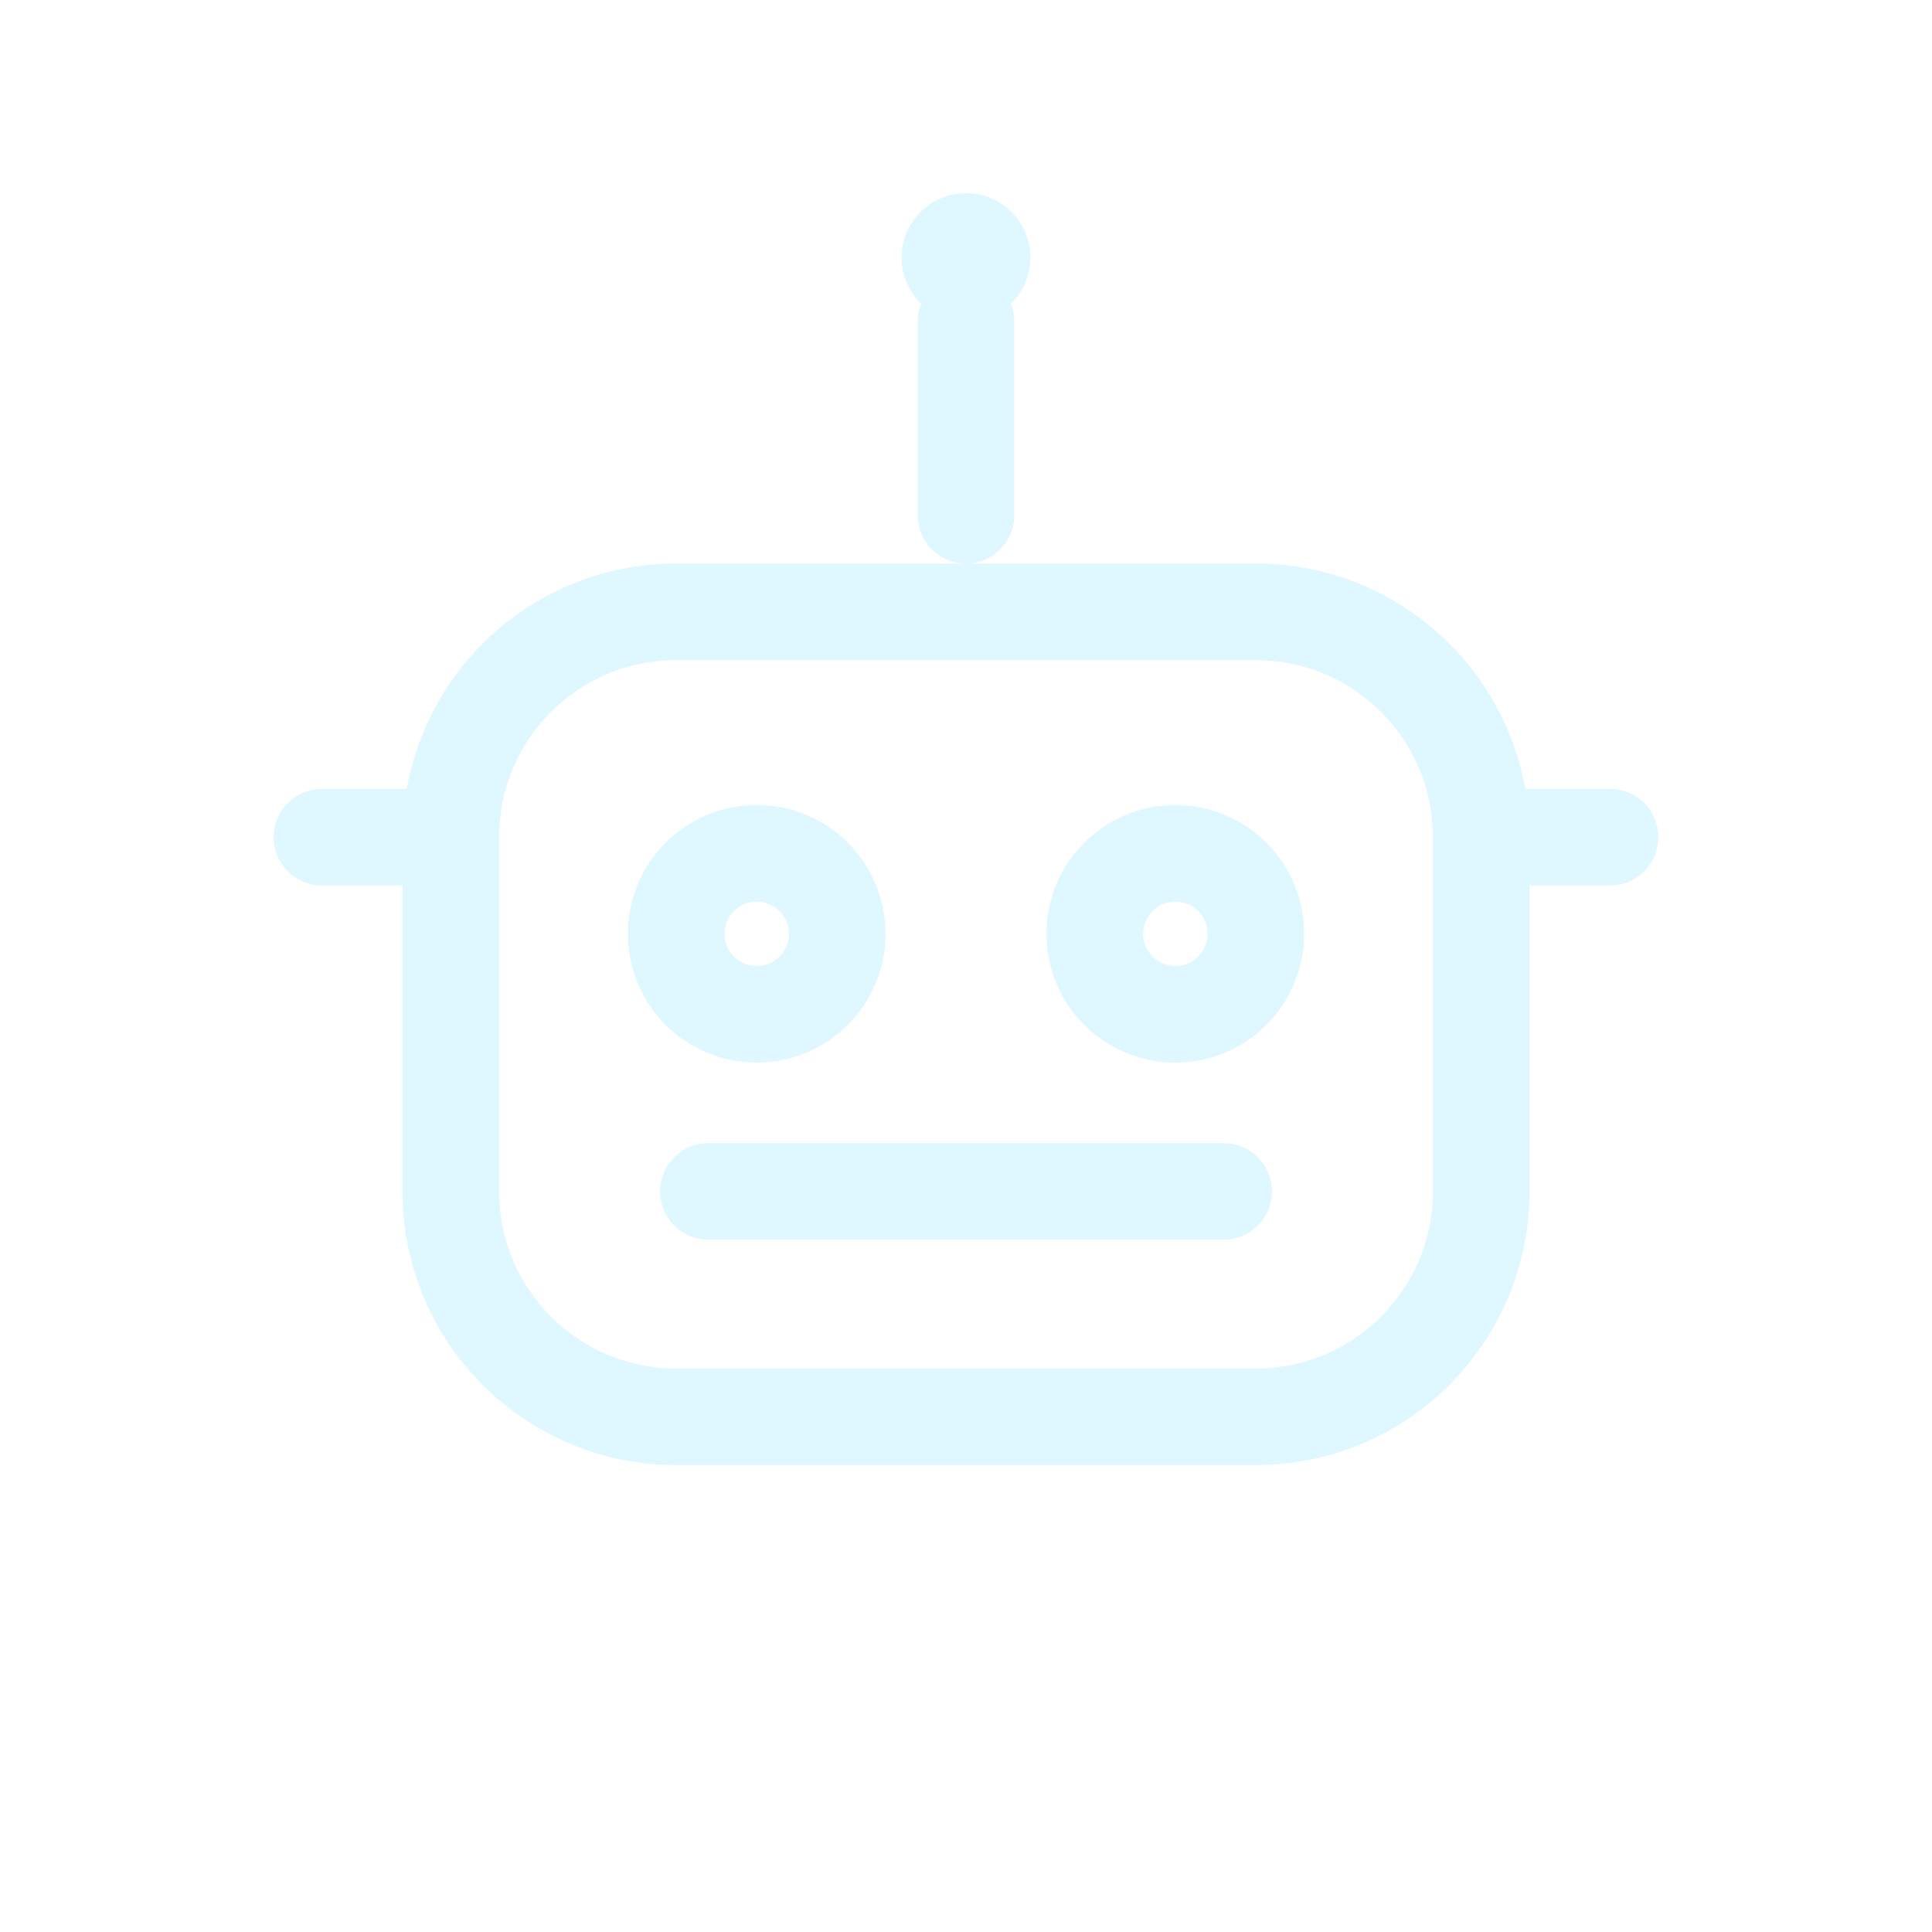
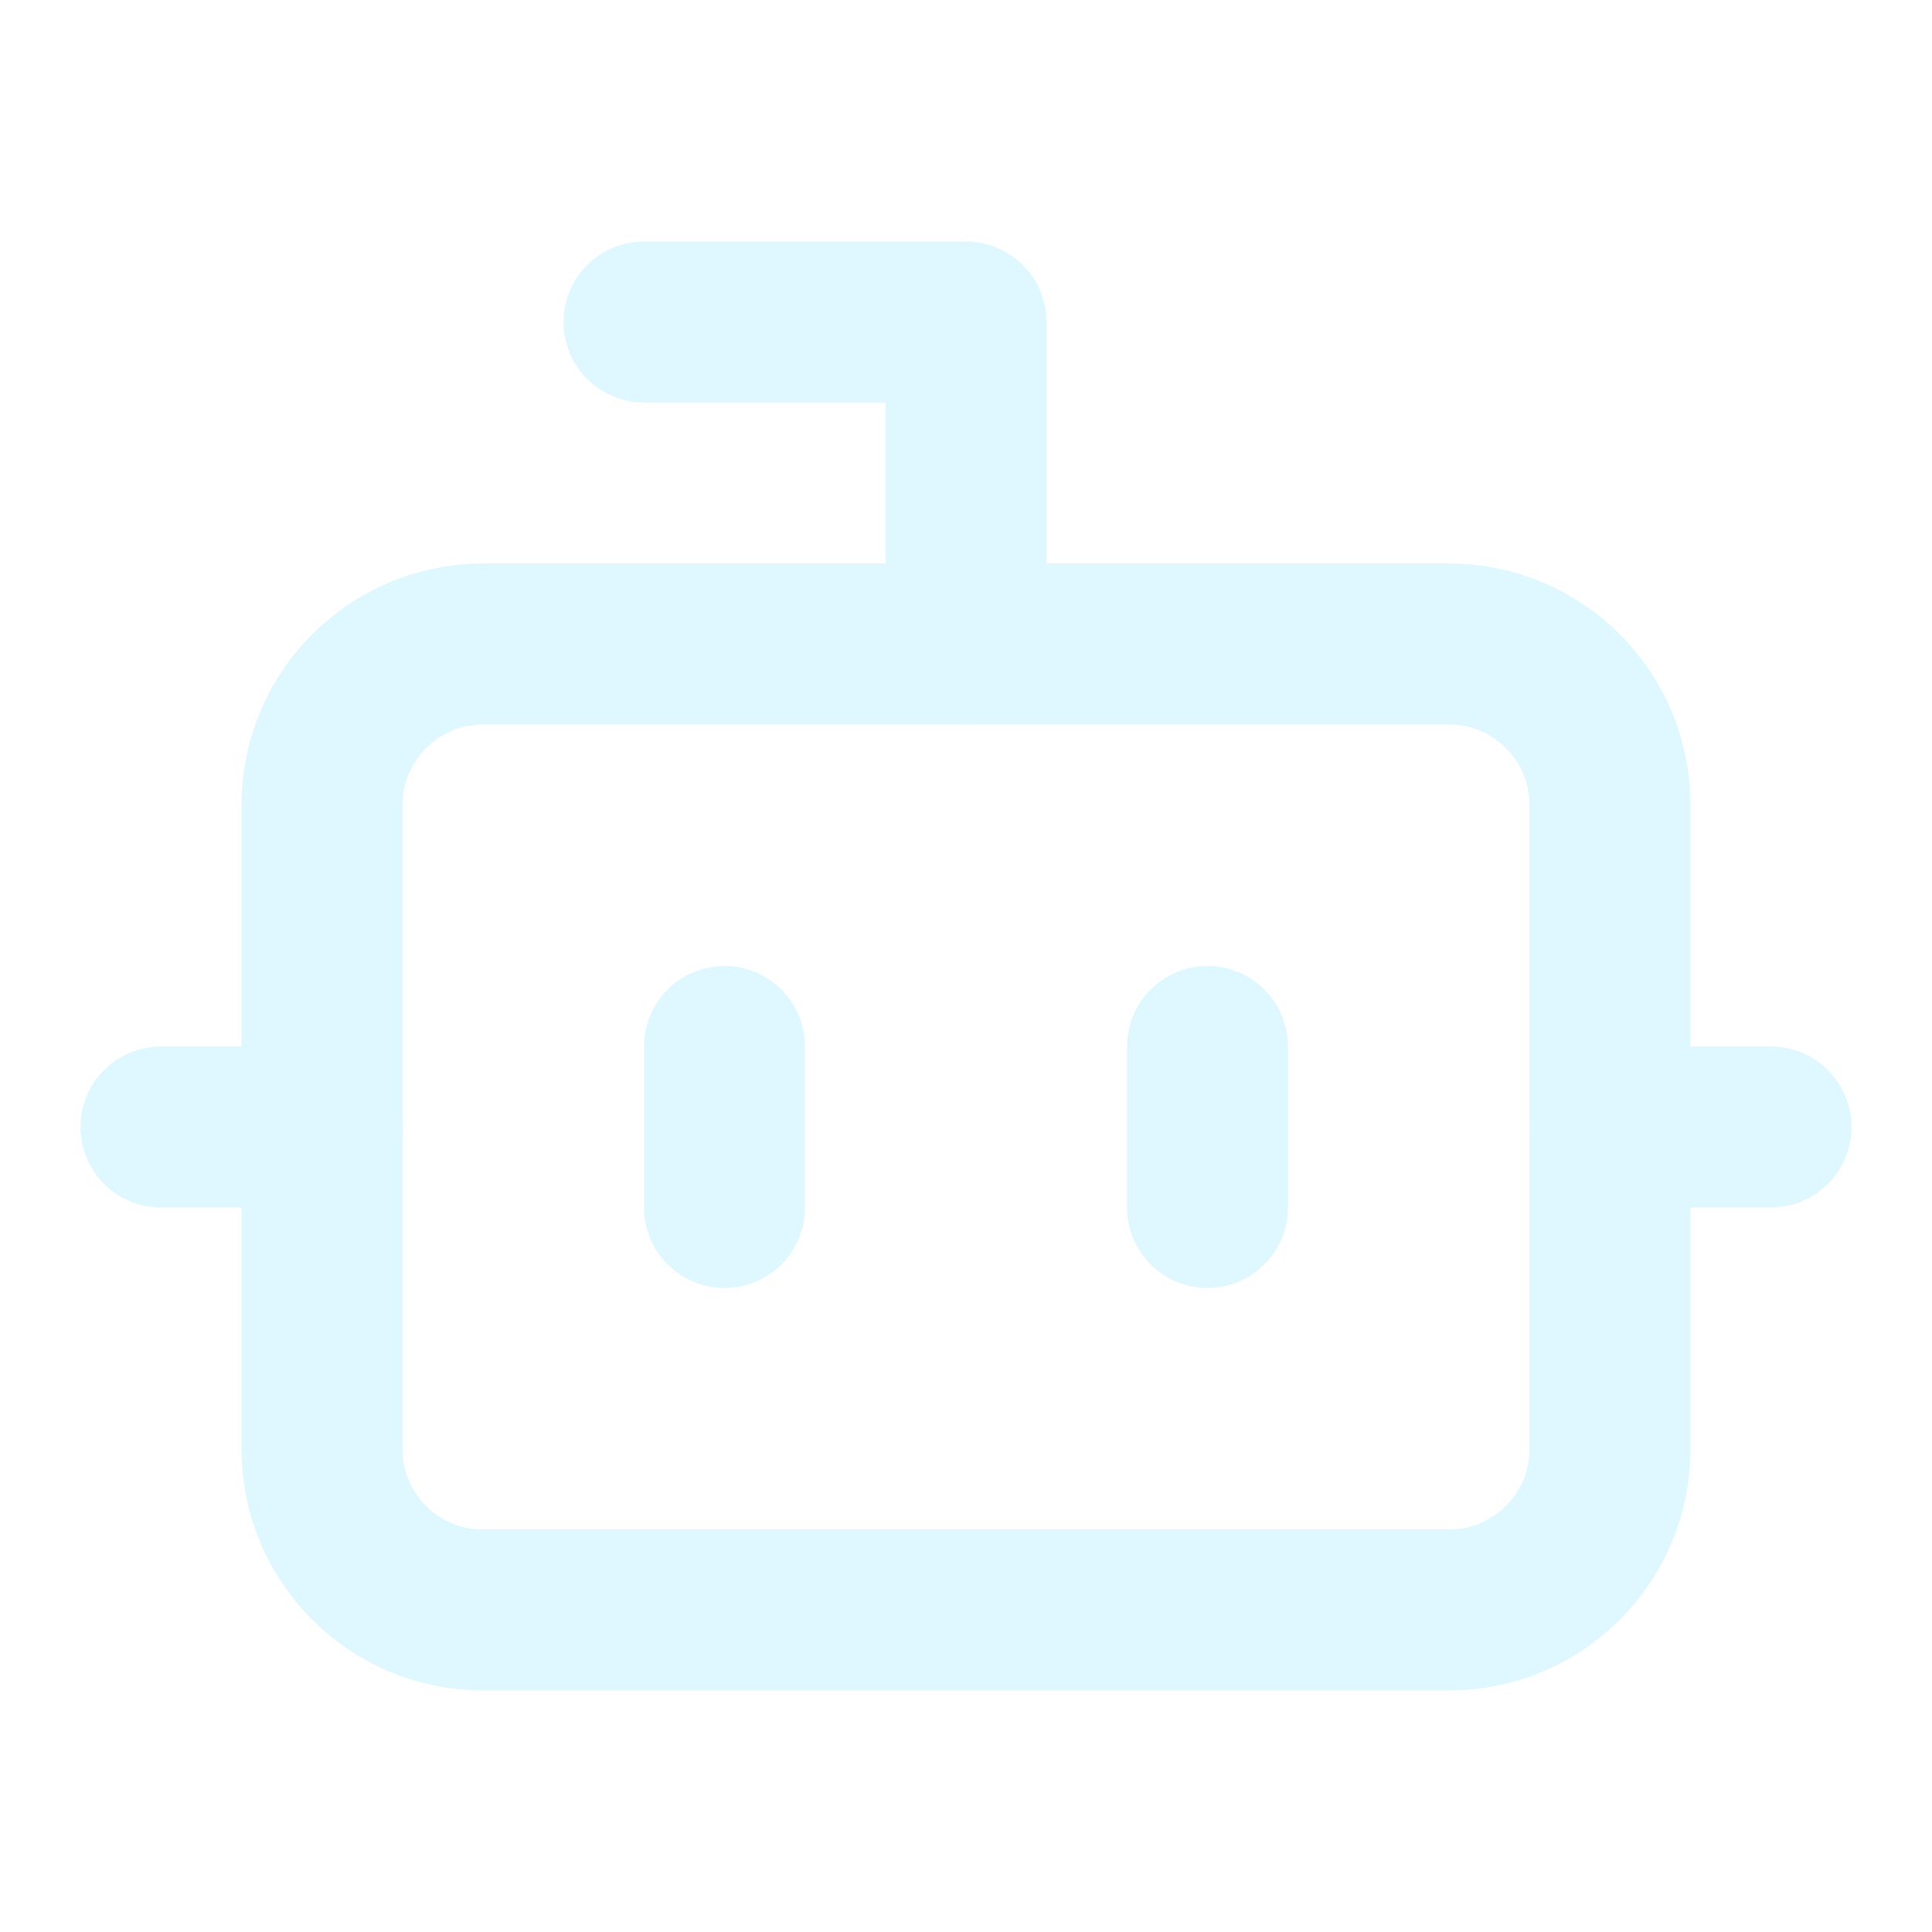
- <svg xmlns="http://www.w3.org/2000/svg" viewBox="0 0 120 120" fill="none">
-   <g stroke="#DFF7FF" stroke-width="6" stroke-linecap="round" stroke-linejoin="round">
-     <rect x="28" y="38" width="64" height="50" rx="14" />
-     <path d="M60 20v12" />
-     <circle cx="60" cy="16" r="4" fill="#DFF7FF" stroke="none" />
-     <circle cx="47" cy="58" r="5" />
-     <circle cx="73" cy="58" r="5" />
-     <path d="M44 74h32" />
-     <path d="M20 52h8M92 52h8" />
-   </g>
+ <svg xmlns="http://www.w3.org/2000/svg" viewBox="0 0 24 24" fill="none" stroke="#DFF7FF" stroke-width="2" stroke-linecap="round" stroke-linejoin="round">
+   <path d="M12 8V4H8" />
+   <rect width="16" height="12" x="4" y="8" rx="2" />
+   <path d="M2 14h2" />
+   <path d="M20 14h2" />
+   <path d="M15 13v2" />
+   <path d="M9 13v2" />
</svg>
